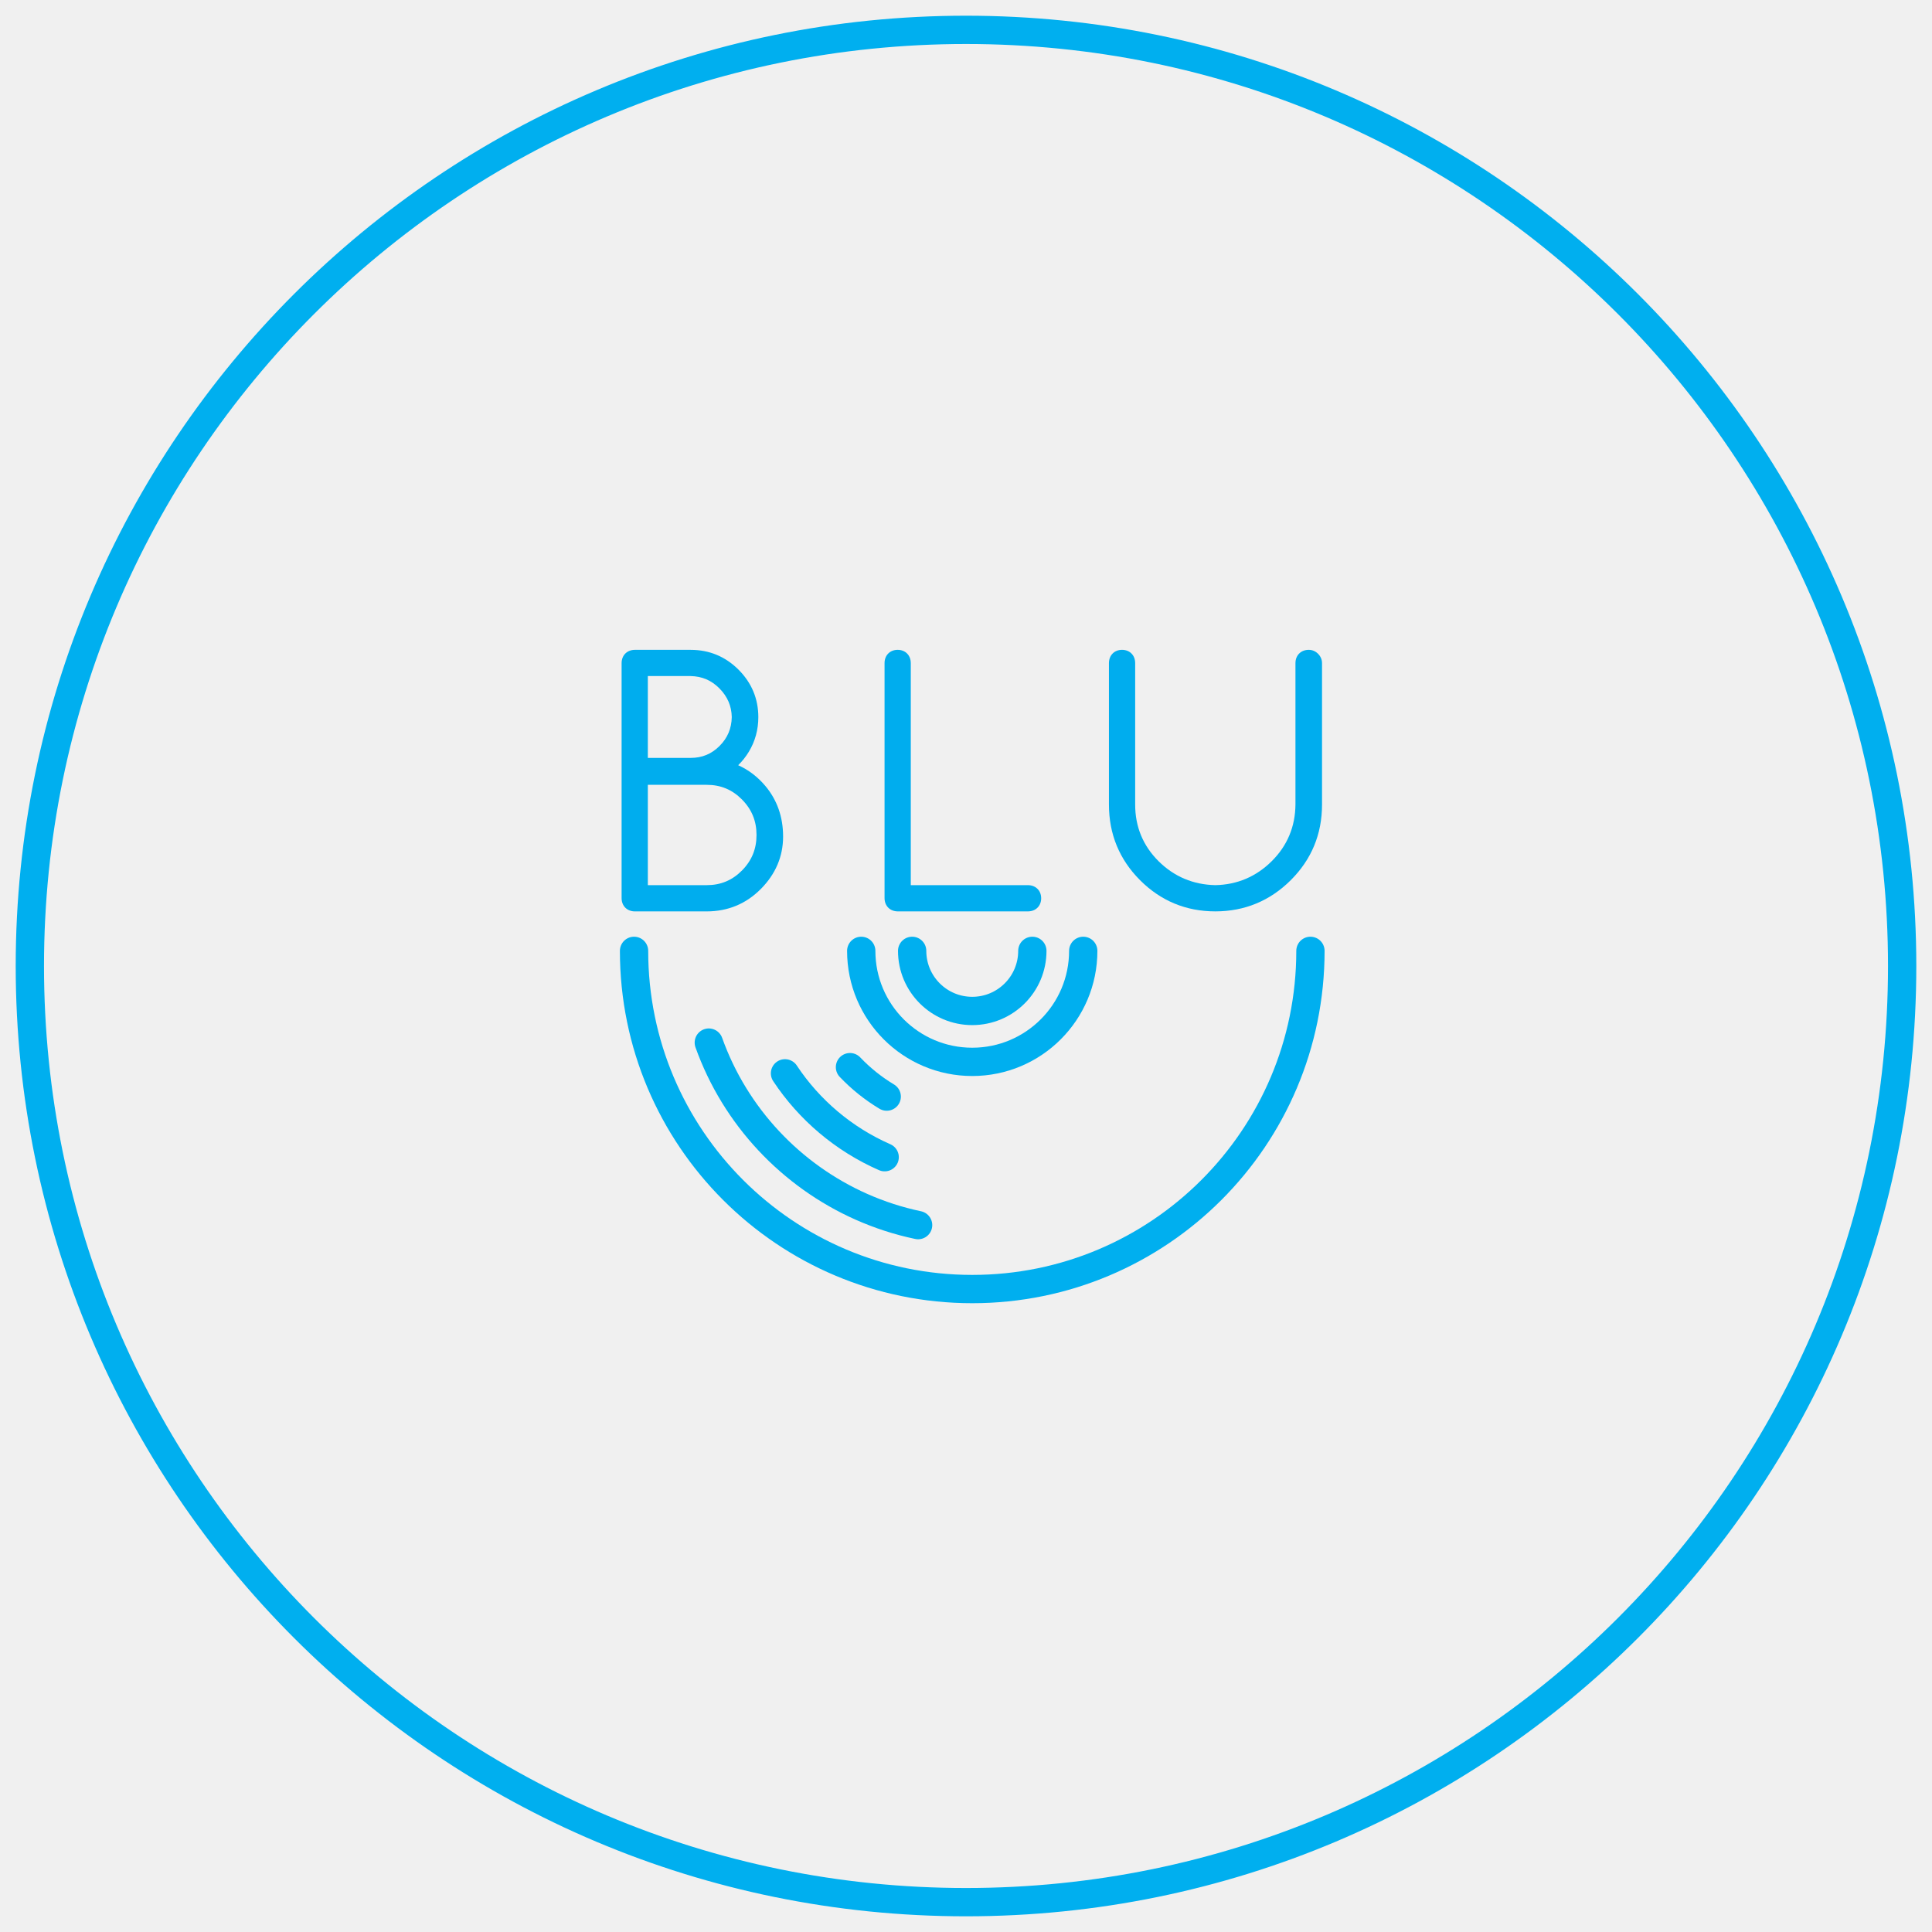
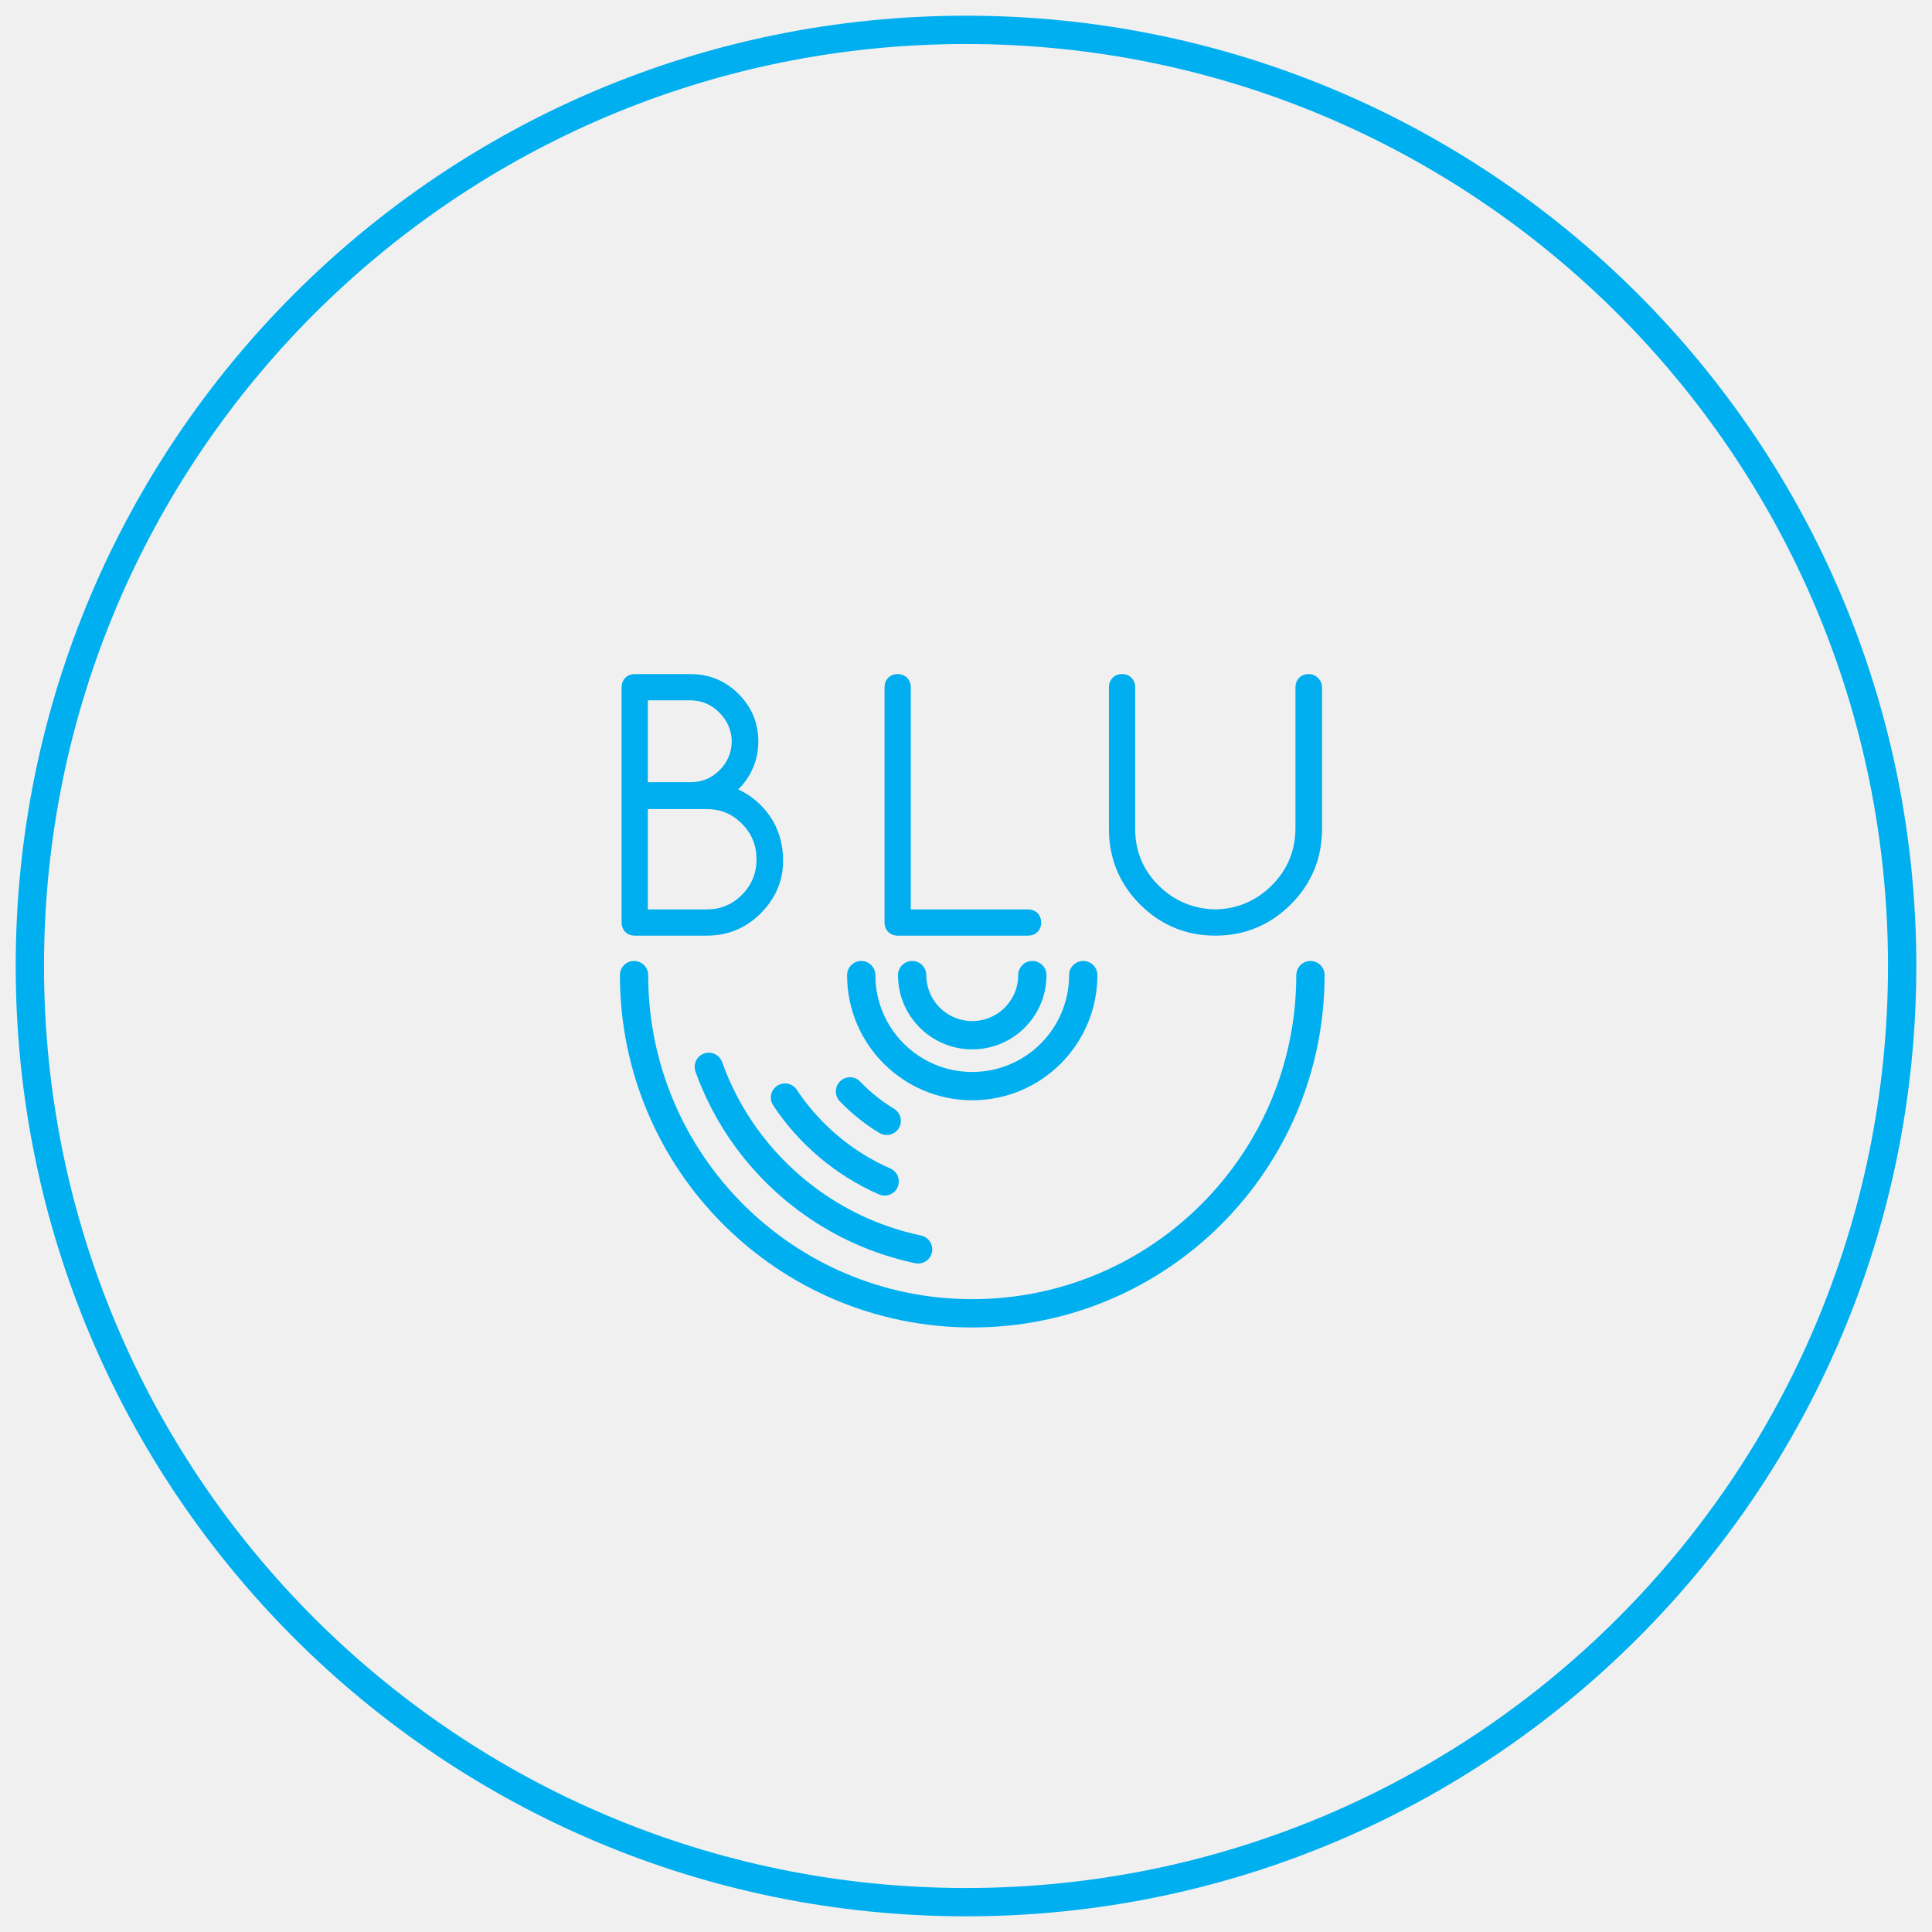
<svg xmlns="http://www.w3.org/2000/svg" version="1.1" x="0px" y="0px" viewBox="0 0 238.951 238.951" enable-background="new 0 0 238.951 238.951" xml:space="preserve">
  <g id="Layer_1">
    <rect x="-468.049" y="19.476" fill="none" width="200" height="200" />
    <g>
	</g>
    <path fill="none" stroke="#6D6E70" stroke-width="3.321" stroke-linecap="round" stroke-linejoin="round" stroke-miterlimit="10" d="   M61.164,456.73" />
    <line fill="none" stroke="#FFFFFF" stroke-width="3.274" stroke-linecap="round" stroke-linejoin="round" stroke-miterlimit="10" x1="552.398" y1="602.137" x2="560.398" y2="618.137" />
    <line fill="none" stroke="#FFFFFF" stroke-width="3.274" stroke-linecap="round" stroke-linejoin="round" stroke-miterlimit="10" x1="563.398" y1="602.137" x2="571.398" y2="618.137" />
    <g>
      <g>
-         <line fill="none" stroke="#FF6600" stroke-width="3.5" stroke-linecap="round" stroke-miterlimit="10" x1="-363.859" y1="160.341" x2="-363.859" y2="106.58" />
-         <polyline fill="none" stroke="#FF6600" stroke-width="3.5" stroke-linecap="round" stroke-miterlimit="10" points="     -380.94,144.378 -363.859,160.341 -347.301,144.378    " />
-         <path fill="none" stroke="#FF6600" stroke-width="3.5" stroke-linecap="round" stroke-miterlimit="10" d="M-334.57,138.427     c7.023-6.655,11.403-16.07,11.403-26.508c0-20.166-16.348-36.513-36.513-36.513c-16.09,0-29.748,10.407-34.612,24.857     c-0.739-0.068-1.486-0.104-2.242-0.104c-13.376,0-24.22,10.844-24.22,24.22s10.844,24.22,24.22,24.22     c0.43,0,0.858-0.011,1.283-0.033" />
-         <path fill="none" stroke="#FF6600" stroke-width="3.5" stroke-linecap="round" stroke-miterlimit="10" d="M-401.933,106.993     c-7.281,2.454-12.524,9.338-12.524,17.446" />
-         <path fill="none" stroke="#FF6600" stroke-width="3.5" stroke-linecap="round" stroke-miterlimit="10" d="M-367.269,82.232     c-9.315,2.652-16.793,9.665-20.088,18.69" />
+         <line fill="none" stroke="#E86227" stroke-width="3.5" stroke-linecap="round" stroke-miterlimit="10" x1="-363.859" y1="160.341" x2="-363.859" y2="106.58" />
+         <polyline fill="none" stroke="#E86227" stroke-width="3.5" stroke-linecap="round" stroke-miterlimit="10" points="     -380.94,144.378 -363.859,160.341 -347.301,144.378    " />
+         <path fill="none" stroke="#E86227" stroke-width="3.5" stroke-linecap="round" stroke-miterlimit="10" d="M-334.57,138.427     c7.023-6.655,11.403-16.07,11.403-26.508c0-20.166-16.348-36.513-36.513-36.513c-16.09,0-29.748,10.407-34.612,24.857     c-0.739-0.068-1.486-0.104-2.242-0.104c-13.376,0-24.22,10.844-24.22,24.22s10.844,24.22,24.22,24.22     c0.43,0,0.858-0.011,1.283-0.033" />
+         <path fill="none" stroke="#E86227" stroke-width="3.5" stroke-linecap="round" stroke-miterlimit="10" d="M-401.933,106.993     c-7.281,2.454-12.524,9.338-12.524,17.446" />
+         <path fill="none" stroke="#E86227" stroke-width="3.5" stroke-linecap="round" stroke-miterlimit="10" d="M-367.269,82.232     c-9.315,2.652-16.793,9.665-20.088,18.69" />
      </g>
-       <circle fill="none" stroke="#FF6600" stroke-width="3.5" stroke-linecap="round" stroke-miterlimit="10" cx="-368.419" cy="119.476" r="115.784" />
+       <circle fill="none" stroke="#E86227" stroke-width="3.5" stroke-linecap="round" stroke-miterlimit="10" cx="-368.419" cy="119.476" r="115.784" />
    </g>
    <g>
      <g>
-         <path fill="none" stroke="#33CC66" stroke-width="3.5" stroke-linecap="round" stroke-miterlimit="10" d="M-116.221,151.828     c9.387-2.457,17.24-8.704,21.828-17.006c1.175-2.126,2.135-4.386,2.853-6.752" />
-         <path fill="none" stroke="#33CC66" stroke-width="3.5" stroke-linecap="round" stroke-miterlimit="10" d="M-111.624,142.795     c2.38-1.293,4.554-2.917,6.461-4.81c1.936-1.923,3.597-4.123,4.916-6.536" />
-         <path fill="none" stroke="#33CC66" stroke-width="3.5" stroke-linecap="round" stroke-miterlimit="10" d="M-111.685,134.743     c1.519-1.212,2.87-2.625,4.014-4.198" />
-         <path fill="none" stroke="#33CC66" stroke-width="3.5" stroke-linecap="round" stroke-miterlimit="10" d="M-132.216,118.178     c0,4.094,3.319,7.414,7.414,7.414c4.094,0,7.414-3.319,7.414-7.414" />
-         <path fill="none" stroke="#33CC66" stroke-width="3.5" stroke-linecap="round" stroke-miterlimit="10" d="M-138.497,118.178     c0,7.563,6.131,13.694,13.694,13.694c7.563,0,13.694-6.131,13.694-13.694" />
-         <path fill="none" stroke="#33CC66" stroke-width="3.5" stroke-linecap="round" stroke-miterlimit="10" d="M-166.523,118.178     c0,23.042,18.679,41.72,41.72,41.72s41.72-18.679,41.72-41.72" />
+         <path fill="none" stroke="#33CC66" stroke-width="3.5" stroke-linecap="round" stroke-miterlimit="10" d="M-116.221,154.828     c9.387-2.457,17.24-8.704,21.828-17.006c1.175-2.126,2.135-4.386,2.853-6.752" />
+         <path fill="none" stroke="#33CC66" stroke-width="3.5" stroke-linecap="round" stroke-miterlimit="10" d="M-111.624,145.795     c2.38-1.293,4.554-2.917,6.461-4.81c1.936-1.923,3.597-4.123,4.916-6.536" />
+         <path fill="none" stroke="#33CC66" stroke-width="3.5" stroke-linecap="round" stroke-miterlimit="10" d="M-111.685,137.743     c1.519-1.212,2.87-2.625,4.014-4.198" />
+         <path fill="none" stroke="#33CC66" stroke-width="3.5" stroke-linecap="round" stroke-miterlimit="10" d="M-132.216,121.178     c0,4.094,3.319,7.414,7.414,7.414c4.094,0,7.414-3.319,7.414-7.414" />
+         <path fill="none" stroke="#33CC66" stroke-width="3.5" stroke-linecap="round" stroke-miterlimit="10" d="M-138.497,121.178     c0,7.563,6.131,13.694,13.694,13.694c7.563,0,13.694-6.131,13.694-13.694" />
+         <path fill="none" stroke="#33CC66" stroke-width="3.5" stroke-linecap="round" stroke-miterlimit="10" d="M-166.523,121.178     c0,23.042,18.679,41.72,41.72,41.72s41.72-18.679,41.72-41.72" />
        <g>
-           <path fill="#33CC66" d="M-160.656,81.042h-5.763c-0.966,0-1.64,0.675-1.64,1.641v28.986c0,0.966,0.674,1.64,1.64,1.64h5.763      c4.435,0,8.273-1.589,11.408-4.725c3.135-3.135,4.725-6.974,4.725-11.409c0-4.434-1.59-8.272-4.725-11.409      C-152.384,82.631-156.222,81.042-160.656,81.042z M-147.761,97.124c-0.026,3.559-1.301,6.625-3.79,9.113      c-2.491,2.491-5.557,3.781-9.105,3.833h-4.166V84.28h4.166c3.554,0,6.617,1.267,9.103,3.767      C-149.063,90.55-147.787,93.607-147.761,97.124z" />
-           <path fill="#33CC66" d="M-112.065,81.254c-0.875-0.403-1.813,0.004-2.112,0.854l-10.691,25.353l-10.659-25.368      c-0.026-0.064-0.06-0.126-0.099-0.184c-0.301-0.451-0.771-0.72-1.323-0.758l-0.128-0.004c-0.499,0-0.936,0.191-1.263,0.554      c-0.428,0.476-0.497,1.138-0.202,1.686l12.16,28.918l0.055,0.11c0.092,0.162,0.371,0.654,0.846,0.779      c0.149,0.074,0.316,0.113,0.482,0.113h0.129c0.186,0,0.358-0.029,0.438-0.066c0.447-0.092,0.805-0.375,0.991-0.778      c0.033-0.051,0.061-0.105,0.085-0.162l12.173-28.948l0.034-0.095c0.189-0.613,0.055-1.057-0.09-1.32      C-111.368,81.705-111.625,81.392-112.065,81.254z" />
-           <path fill="#33CC66" d="M-86.073,85.767c-3.136-3.135-6.974-4.725-11.408-4.725h-5.763c-0.966,0-1.641,0.675-1.641,1.641v28.986      c0,0.966,0.675,1.64,1.641,1.64h5.763c4.436,0,8.274-1.589,11.408-4.725c3.135-3.135,4.725-6.974,4.725-11.409      C-81.348,92.741-82.938,88.903-86.073,85.767z M-84.586,97.124c-0.026,3.559-1.301,6.625-3.79,9.113      c-2.491,2.491-5.557,3.781-9.105,3.833h-4.166V84.28h4.166c3.554,0,6.617,1.267,9.103,3.767      C-85.888,90.55-84.613,93.607-84.586,97.124z" />
+           <path fill="#33CC66" d="M-160.656,84.042h-5.763c-0.966,0-1.64,0.675-1.64,1.641v28.986c0,0.966,0.674,1.64,1.64,1.64h5.763      c4.435,0,8.273-1.589,11.408-4.725c3.135-3.135,4.725-6.974,4.725-11.409c0-4.434-1.59-8.272-4.725-11.409      C-152.384,85.631-156.222,84.042-160.656,84.042z M-147.761,100.124c-0.026,3.559-1.301,6.625-3.79,9.113      c-2.491,2.491-5.557,3.781-9.105,3.833h-4.166V87.28h4.166c3.554,0,6.617,1.267,9.103,3.767      C-149.063,93.55-147.787,96.607-147.761,100.124z" />
+           <path fill="#33CC66" d="M-112.065,84.254c-0.875-0.403-1.813,0.004-2.112,0.854l-10.691,25.353l-10.659-25.368      c-0.026-0.064-0.06-0.126-0.099-0.184c-0.301-0.451-0.771-0.72-1.323-0.758l-0.128-0.004c-0.499,0-0.936,0.191-1.263,0.554      c-0.428,0.476-0.497,1.138-0.202,1.686l12.16,28.918l0.055,0.11c0.092,0.162,0.371,0.654,0.846,0.779      c0.149,0.074,0.316,0.113,0.482,0.113h0.129c0.186,0,0.358-0.029,0.438-0.066c0.447-0.092,0.805-0.375,0.991-0.778      c0.033-0.051,0.061-0.105,0.085-0.162l12.173-28.948l0.034-0.095c0.189-0.613,0.055-1.057-0.09-1.32      C-111.368,84.705-111.625,84.392-112.065,84.254z" />
+           <path fill="#33CC66" d="M-86.073,88.767c-3.136-3.135-6.974-4.725-11.408-4.725h-5.763c-0.966,0-1.641,0.675-1.641,1.641v28.986      c0,0.966,0.675,1.64,1.641,1.64h5.763c4.436,0,8.274-1.589,11.408-4.725c3.135-3.135,4.725-6.974,4.725-11.409      C-81.348,95.741-82.938,91.903-86.073,88.767z M-84.586,100.124c-0.026,3.559-1.301,6.625-3.79,9.113      c-2.491,2.491-5.557,3.781-9.105,3.833h-4.166V87.28h4.166c3.554,0,6.617,1.267,9.103,3.767      C-85.888,93.55-84.613,96.607-84.586,100.124z" />
        </g>
      </g>
      <circle fill="none" stroke="#33CC66" stroke-width="3.5" stroke-linecap="round" stroke-miterlimit="10" cx="-124.472" cy="119.476" r="115.784" />
    </g>
    <g>
      <g>
        <g>
-           <path fill="none" stroke="#00AFEF" stroke-width="3.5" stroke-linecap="round" stroke-miterlimit="10" d="M87.666,128.949      c3.275,9.16,10.199,16.458,18.893,20.315c2.226,0.987,4.567,1.749,6.993,2.259" />
-           <path fill="none" stroke="#00AFEF" stroke-width="3.5" stroke-linecap="round" stroke-miterlimit="10" d="M97.089,132.751      c1.499,2.264,3.311,4.294,5.369,6.033c2.089,1.766,4.432,3.232,6.958,4.339" />
-           <path fill="none" stroke="#00AFEF" stroke-width="3.5" stroke-linecap="round" stroke-miterlimit="10" d="M105.126,131.986      c1.343,1.411,2.873,2.637,4.544,3.642" />
+           <path fill="none" stroke="#00AFEF" stroke-width="3.5" stroke-linecap="round" stroke-miterlimit="10" d="M87.666,131.949      c3.275,9.16,10.199,16.458,18.893,20.315c2.226,0.987,4.567,1.749,6.993,2.259" />
+           <path fill="none" stroke="#00AFEF" stroke-width="3.5" stroke-linecap="round" stroke-miterlimit="10" d="M97.089,135.751      c1.499,2.264,3.311,4.294,5.369,6.033c2.089,1.766,4.432,3.232,6.958,4.339" />
+           <path fill="none" stroke="#00AFEF" stroke-width="3.5" stroke-linecap="round" stroke-miterlimit="10" d="M105.126,134.986      c1.343,1.411,2.873,2.637,4.544,3.642" />
        </g>
-         <path fill="none" stroke="#00AFEF" stroke-width="3.5" stroke-linecap="round" stroke-miterlimit="10" d="M112.815,117.603     c0,4.105,3.328,7.433,7.433,7.433c4.105,0,7.433-3.328,7.433-7.433" />
-         <path fill="none" stroke="#00AFEF" stroke-width="3.5" stroke-linecap="round" stroke-miterlimit="10" d="M106.518,117.603     c0,7.583,6.147,13.729,13.729,13.729c7.583,0,13.729-6.147,13.729-13.729" />
-         <path fill="none" stroke="#00AFEF" stroke-width="3.5" stroke-linecap="round" stroke-miterlimit="10" d="M78.42,117.603     c0,23.101,18.727,41.828,41.828,41.828s41.828-18.727,41.828-41.828" />
+         <path fill="none" stroke="#00AFEF" stroke-width="3.5" stroke-linecap="round" stroke-miterlimit="10" d="M112.815,120.603     c0,4.105,3.328,7.433,7.433,7.433c4.105,0,7.433-3.328,7.433-7.433" />
+         <path fill="none" stroke="#00AFEF" stroke-width="3.5" stroke-linecap="round" stroke-miterlimit="10" d="M106.518,120.603     c0,7.583,6.147,13.729,13.729,13.729c7.583,0,13.729-6.147,13.729-13.729" />
+         <path fill="none" stroke="#00AFEF" stroke-width="3.5" stroke-linecap="round" stroke-miterlimit="10" d="M78.42,120.603     c0,23.101,18.727,41.828,41.828,41.828s41.828-18.727,41.828-41.828" />
        <g>
-           <path fill="#00ADEE" d="M91.299,94.642c0.507-0.495,0.95-1.056,1.324-1.677c0.775-1.287,1.168-2.722,1.168-4.266      c0-2.272-0.825-4.249-2.451-5.875c-1.627-1.626-3.618-2.451-5.918-2.451h-6.898c-0.968,0-1.644,0.676-1.644,1.644v29.061      c0,0.968,0.676,1.644,1.644,1.644h8.882c2.616,0,4.87-0.935,6.698-2.778c1.825-1.842,2.75-4.021,2.75-6.476      c0-2.422-0.738-4.528-2.194-6.259C93.708,96.078,92.581,95.217,91.299,94.642z M80.124,97.068h7.282      c1.727,0,3.153,0.593,4.361,1.813c1.211,1.224,1.8,2.66,1.8,4.391s-0.588,3.167-1.799,4.391      c-1.208,1.22-2.634,1.813-4.361,1.813h-7.282V97.068z M85.422,93.738h-5.298V83.616h5.28c1.415,0.024,2.586,0.525,3.581,1.532      c0.997,1.009,1.494,2.174,1.52,3.542c-0.026,1.413-0.521,2.583-1.515,3.577C87.999,93.257,86.832,93.738,85.422,93.738z" />
-           <path fill="#00ADEE" d="M127.128,109.476h-14.482v-27.46c0-0.968-0.667-1.644-1.622-1.644s-1.622,0.676-1.622,1.644v29.061      c0,0.968,0.676,1.644,1.644,1.644h16.083c0.968,0,1.644-0.667,1.644-1.622S128.095,109.476,127.128,109.476z" />
-           <path fill="#00ADEE" d="M163.019,80.86c-0.32-0.319-0.719-0.488-1.152-0.488c-0.968,0-1.644,0.676-1.644,1.644V99.51      c-0.025,2.737-1.013,5.094-2.936,7.003c-1.924,1.911-4.274,2.908-6.966,2.962c-2.74-0.054-5.105-1.051-7.029-2.962      c-1.919-1.906-2.893-4.259-2.893-6.992V82.016c0-0.968-0.667-1.644-1.622-1.644s-1.622,0.676-1.622,1.644v17.505      c0,3.646,1.296,6.79,3.853,9.346c2.556,2.557,5.686,3.853,9.303,3.853c3.616,0,6.752-1.295,9.322-3.851      c2.572-2.557,3.876-5.702,3.876-9.348V82.016C163.51,81.583,163.341,81.184,163.019,80.86z" />
+           <path fill="#00ADEE" d="M91.299,97.642c0.507-0.495,0.95-1.056,1.324-1.677c0.775-1.287,1.168-2.722,1.168-4.266      c0-2.272-0.825-4.249-2.451-5.875c-1.627-1.626-3.618-2.451-5.918-2.451h-6.898c-0.968,0-1.644,0.676-1.644,1.644v29.061      c0,0.968,0.676,1.644,1.644,1.644h8.882c2.616,0,4.87-0.935,6.698-2.778c1.825-1.842,2.75-4.021,2.75-6.476      c0-2.422-0.738-4.528-2.194-6.259C93.708,99.078,92.581,98.217,91.299,97.642z M80.124,100.068h7.282      c1.727,0,3.153,0.593,4.361,1.813c1.211,1.224,1.8,2.66,1.8,4.391s-0.588,3.167-1.799,4.391      c-1.208,1.22-2.634,1.813-4.361,1.813h-7.282V100.068z M85.422,96.738h-5.298V86.616h5.28c1.415,0.024,2.586,0.525,3.581,1.532      c0.997,1.009,1.494,2.174,1.52,3.542c-0.026,1.413-0.521,2.583-1.515,3.577C87.999,96.257,86.832,96.738,85.422,96.738z" />
+           <path fill="#00ADEE" d="M127.128,112.476h-14.482v-27.46c0-0.968-0.667-1.644-1.622-1.644s-1.622,0.676-1.622,1.644v29.061      c0,0.968,0.676,1.644,1.644,1.644h16.083c0.968,0,1.644-0.667,1.644-1.622S128.095,112.476,127.128,112.476z" />
+           <path fill="#00ADEE" d="M163.019,83.86c-0.32-0.319-0.719-0.488-1.152-0.488c-0.968,0-1.644,0.676-1.644,1.644v17.495      c-0.025,2.737-1.013,5.094-2.936,7.003c-1.924,1.911-4.274,2.908-6.966,2.962c-2.74-0.054-5.105-1.051-7.029-2.962      c-1.919-1.906-2.893-4.259-2.893-6.992V85.016c0-0.968-0.667-1.644-1.622-1.644s-1.622,0.676-1.622,1.644v17.505      c0,3.646,1.296,6.79,3.853,9.346c2.556,2.557,5.686,3.853,9.303,3.853c3.616,0,6.752-1.295,9.322-3.851      c2.572-2.557,3.876-5.702,3.876-9.348V85.016C163.51,84.583,163.341,84.184,163.019,83.86z" />
        </g>
      </g>
      <circle fill="none" stroke="#00AFEF" stroke-width="3.5" stroke-linecap="round" stroke-miterlimit="10" cx="119.476" cy="119.476" r="115.784" />
    </g>
    <g>
      <path fill="none" stroke="#884098" stroke-width="3.5" stroke-linecap="round" stroke-linejoin="round" stroke-miterlimit="10" d="    M-368.419,387.335c-37.442,0-66.63-1.04-66.63-1.04v10.426l28.335,1.75l2.62,33.295c0.215,2.658,2.434,4.705,5.101,4.705    c0,0,11.195,0.625,29.82,0.625s32.205-0.625,32.205-0.625c2.59,0,4.746-1.989,4.955-4.571l2.631-33.429l28.335-1.833v-10.343    c0,0-21.337,0.99-45.088,0.99" />
      <line fill="none" stroke="#884098" stroke-width="3.5" stroke-linecap="round" stroke-linejoin="round" stroke-miterlimit="10" x1="-405.861" y1="404.908" x2="-395.299" y2="404.538" />
      <line fill="none" stroke="#884098" stroke-width="3.5" stroke-linecap="round" stroke-linejoin="round" stroke-miterlimit="10" x1="-340.403" y1="402.655" x2="-329.804" y2="402.561" />
      <path fill="none" stroke="#884098" stroke-width="3.5" stroke-linecap="round" stroke-linejoin="round" stroke-miterlimit="10" d="    M-405.542,410.471c0,0,17.66,1.355,37.494-0.135s37.197-3.115,37.197-3.115" />
      <line fill="none" stroke="#884098" stroke-width="3.5" stroke-linecap="round" stroke-linejoin="round" stroke-miterlimit="10" x1="-337.549" y1="408.408" x2="-337.549" y2="416.408" />
      <polyline fill="none" stroke="#884098" stroke-width="3.5" stroke-linecap="round" stroke-linejoin="round" stroke-miterlimit="10" points="    -342.531,407.277 -336.546,391.647 -364.22,379.044 -377.827,410.07   " />
      <path fill="none" stroke="#884098" stroke-width="3.5" stroke-linecap="round" stroke-linejoin="round" stroke-miterlimit="10" d="    M-373.41,399.906c-2.382-1.362-5.141-2.141-8.081-2.141c-7.624,0-14.026,5.234-15.808,12.304" />
      <path fill="none" stroke="#884098" stroke-width="3.5" stroke-linecap="round" stroke-linejoin="round" stroke-miterlimit="10" d="    M-385.746,410.398c1.1-0.991,2.556-1.594,4.154-1.594c1.416,0,2.721,0.474,3.765,1.272" />
      <circle fill="none" stroke="#884098" stroke-width="3.5" stroke-linecap="round" stroke-linejoin="round" stroke-miterlimit="10" cx="-368.419" cy="406.168" r="115.784" />
    </g>
    <g>
      <g>
        <g>
          <path fill="none" stroke="#FF3366" stroke-width="3.5" stroke-linecap="round" stroke-linejoin="round" stroke-miterlimit="10" d="      M-124.577,454.925c-10.37-0.292-23.826,2.954-29.164,1.268v-20.452v-47.703l-8.876,7.925l-12.997-15.533      c0,0,13.745-16.581,15.85-18.069s22.507-7.291,22.507-7.291s3.487,17.118,12.68,16.801" />
          <path fill="none" stroke="#FF3366" stroke-width="3.5" stroke-linecap="round" stroke-linejoin="round" stroke-miterlimit="10" d="      M-124.366,454.925c10.71,0.227,17.118,5.072,29.164,1.268v-68.155l8.876,7.925l12.997-15.533c0,0-13.45-16.158-15.85-18.069      c-2.4-1.911-22.507-7.291-22.507-7.291s-3.487,17.118-12.68,16.801" />
          <path fill="none" stroke="#FF3366" stroke-width="3.5" stroke-linecap="round" stroke-linejoin="round" stroke-miterlimit="10" d="      M-112.275,356.337c0,0-5.793,1.618-11.992,1.618s-12.402-1.618-12.402-1.618" />
        </g>
        <g>
          <path fill="none" stroke="#FF3366" stroke-width="3" stroke-linecap="round" stroke-linejoin="round" stroke-dasharray="4.706,4.706" d="      M-113.656,399.601c0,1.808-1.48,3.288-3.288,3.288h-13.671c-1.808,0-3.288-1.48-3.288-3.288V385.93      c0-1.809,1.48-3.288,3.288-3.288h13.671c1.809,0,3.288,1.48,3.288,3.288V399.601z" />
        </g>
      </g>
      <circle fill="none" stroke="#EF4758" stroke-width="3.5" stroke-miterlimit="10" cx="-124.472" cy="406.168" r="115.784" />
    </g>
    <g>
      <g>
        <g>
-           <line fill="none" stroke="#0090CD" stroke-width="3.5" stroke-linecap="round" stroke-linejoin="round" stroke-miterlimit="10" x1="-380.036" y1="711.271" x2="-380.036" y2="675.597" />
-           <polyline fill="none" stroke="#0090CD" stroke-width="3.5" stroke-linecap="round" stroke-linejoin="round" stroke-miterlimit="10" points="      -391.37,700.678 -380.036,711.271 -369.049,700.678     " />
+           <g>
+             <line fill="none" stroke="#0090CD" stroke-width="3.5" stroke-linecap="round" stroke-linejoin="round" stroke-miterlimit="10" x1="-382.036" y1="707.271" x2="-382.036" y2="671.597" />
+             <polyline fill="none" stroke="#0090CD" stroke-width="3.5" stroke-linecap="round" stroke-linejoin="round" stroke-miterlimit="10" points="       -393.37,696.678 -382.036,707.271 -371.049,696.678      " />
+           </g>
+           <g>
+             <line fill="none" stroke="#0090CD" stroke-width="3.5" stroke-linecap="round" stroke-linejoin="round" stroke-miterlimit="10" x1="-342.882" y1="702.545" x2="-342.882" y2="662.192" />
+             <polyline fill="none" stroke="#0090CD" stroke-width="3.5" stroke-linecap="round" stroke-linejoin="round" stroke-miterlimit="10" points="       -354.216,691.953 -342.882,702.545 -331.895,691.953      " />
+           </g>
+           <g>
+             <line fill="none" stroke="#0090CD" stroke-width="3.5" stroke-linecap="round" stroke-linejoin="round" stroke-miterlimit="10" x1="-361.978" y1="721.144" x2="-361.978" y2="665.872" />
+             <polyline fill="none" stroke="#0090CD" stroke-width="3.5" stroke-linecap="round" stroke-linejoin="round" stroke-miterlimit="10" points="       -373.312,710.552 -361.978,721.144 -350.991,710.552      " />
+           </g>
+           <path fill="none" stroke="#0090CD" stroke-width="3.5" stroke-linecap="round" stroke-linejoin="round" stroke-miterlimit="10" d="      M-334.027,680.82c7.023-6.655,11.403-16.07,11.403-26.508c0-20.166-16.348-36.513-36.513-36.513      c-16.09,0-29.748,10.407-34.612,24.857c-0.739-0.068-1.486-0.104-2.242-0.104c-13.376,0-24.22,10.844-24.22,24.22      c0,13.376,10.844,24.22,24.22,24.22c0.43,0,0.858-0.011,1.283-0.033" />
        </g>
-         <g>
-           <line fill="none" stroke="#0090CD" stroke-width="3.5" stroke-linecap="round" stroke-linejoin="round" stroke-miterlimit="10" x1="-340.882" y1="706.545" x2="-340.882" y2="666.192" />
-           <polyline fill="none" stroke="#0090CD" stroke-width="3.5" stroke-linecap="round" stroke-linejoin="round" stroke-miterlimit="10" points="      -352.216,695.953 -340.882,706.545 -329.895,695.953     " />
-         </g>
-         <g>
-           <line fill="none" stroke="#0090CD" stroke-width="3.5" stroke-linecap="round" stroke-linejoin="round" stroke-miterlimit="10" x1="-359.978" y1="725.144" x2="-359.978" y2="669.872" />
-           <polyline fill="none" stroke="#0090CD" stroke-width="3.5" stroke-linecap="round" stroke-linejoin="round" stroke-miterlimit="10" points="      -371.312,714.552 -359.978,725.144 -348.991,714.552     " />
-         </g>
-         <path fill="none" stroke="#0090CD" stroke-width="3.5" stroke-linecap="round" stroke-linejoin="round" stroke-miterlimit="10" d="     M-332.027,684.82c7.023-6.655,11.403-16.07,11.403-26.508c0-20.166-16.348-36.513-36.513-36.513     c-16.09,0-29.748,10.407-34.612,24.857c-0.739-0.068-1.486-0.104-2.242-0.104c-13.376,0-24.22,10.844-24.22,24.22     c0,13.376,10.844,24.22,24.22,24.22c0.43,0,0.858-0.011,1.283-0.033" />
+         <path fill="none" stroke="#0090CD" stroke-width="3.5" stroke-linecap="round" stroke-linejoin="round" stroke-miterlimit="10" d="     M-400.39,649.386c-7.281,2.454-12.524,9.338-12.524,17.446" />
+         <path fill="none" stroke="#0090CD" stroke-width="3.5" stroke-linecap="round" stroke-linejoin="round" stroke-miterlimit="10" d="     M-365.727,624.626c-9.315,2.652-16.793,9.665-20.088,18.69" />
      </g>
-       <path fill="none" stroke="#0090CD" stroke-width="3.5" stroke-linecap="round" stroke-linejoin="round" stroke-miterlimit="10" d="    M-398.39,653.386c-7.281,2.454-12.524,9.338-12.524,17.446" />
-       <path fill="none" stroke="#0090CD" stroke-width="3.5" stroke-linecap="round" stroke-linejoin="round" stroke-miterlimit="10" d="    M-363.727,628.626c-9.315,2.652-16.793,9.665-20.088,18.69" />
      <circle fill="none" stroke="#0090CD" stroke-width="3.5" stroke-linecap="round" stroke-linejoin="round" stroke-miterlimit="10" cx="-368.419" cy="668.581" r="115.784" />
    </g>
    <g>
      <line fill="none" stroke="#CF4E97" stroke-width="3.5" stroke-linecap="round" stroke-linejoin="round" stroke-miterlimit="10" x1="-102.435" y1="658.161" x2="-100.939" y2="653.23" />
      <line fill="none" stroke="#CF4E97" stroke-width="3.5" stroke-linecap="round" stroke-linejoin="round" stroke-miterlimit="10" x1="-95.411" y1="658.161" x2="-93.915" y2="653.23" />
      <line fill="none" stroke="#CF4E97" stroke-width="3.5" stroke-linecap="round" stroke-linejoin="round" stroke-miterlimit="10" x1="-109.18" y1="659.003" x2="-107.684" y2="654.071" />
      <path fill="none" stroke="#CF4E97" stroke-width="3.5" stroke-linecap="round" stroke-linejoin="round" stroke-miterlimit="10" d="    M-87.153,658.926c0.885-1.224,1.585-2.613,2.048-4.139c2.245-7.4-1.934-15.218-9.334-17.463    c-5.904-1.791-12.074,0.507-15.468,5.268c-0.263-0.107-0.534-0.204-0.811-0.288c-4.117-1.249-8.43,0.5-10.592,3.993" />
      <path fill="none" stroke="#CF4E97" stroke-width="3.5" stroke-linecap="round" stroke-linejoin="round" stroke-miterlimit="10" d="    M-88.115,701.537h-77c-2.416,0-4.375-2.239-4.375-5v-29.678l-0.875-1.667v-5.986h87.5v5.986l-0.875,1.667v29.678    C-83.74,699.298-85.698,701.537-88.115,701.537z" />
      <path fill="none" stroke="#CF4E97" stroke-width="3.5" stroke-linecap="round" stroke-linejoin="round" stroke-miterlimit="10" d="    M-89.74,665.379" />
      <path fill="none" stroke="#CF4E97" stroke-width="3.5" stroke-linecap="round" stroke-linejoin="round" stroke-miterlimit="10" d="    M-131.23,656.537" />
      <g>
        <path fill="none" stroke="#CF4E97" stroke-width="3.5" stroke-linecap="round" stroke-linejoin="round" stroke-miterlimit="10" d="     M-128.235,644.646v-18.993c0-6.589,2-11.558,7.729-11.558c5.771,0,7.131,4.969,7.131,11.558v3.859" />
        <polygon fill="none" stroke="#CF4E97" stroke-width="3.5" stroke-linecap="round" stroke-linejoin="round" stroke-miterlimit="10" points="     -113.453,624.537 -112.11,630.912 -115.11,630.912    " />
      </g>
      <polyline fill="none" stroke="#CF4E97" stroke-width="3.5" stroke-linecap="round" stroke-linejoin="round" stroke-miterlimit="10" points="    -165.299,658.926 -170.061,644.747 -141.56,634.147 -132.291,658.926   " />
      <path fill="none" stroke="#CF4E97" stroke-width="3.5" stroke-linecap="round" stroke-linejoin="round" stroke-miterlimit="10" d="    M-135.31,648.934c2.299-1.498,5.007-2.436,7.943-2.607c7.611-0.444,14.306,4.409,16.497,11.363" />
      <path fill="none" stroke="#CF4E97" stroke-width="3.5" stroke-linecap="round" stroke-linejoin="round" stroke-miterlimit="10" d="    M-122.384,658.69c-1.156-0.925-2.645-1.443-4.239-1.35c-1.413,0.082-2.689,0.631-3.685,1.489" />
      <line fill="none" stroke="#CF4E97" stroke-width="3.5" stroke-linecap="round" stroke-linejoin="round" stroke-miterlimit="10" x1="-159.049" y1="660.206" x2="-159.049" y2="683.858" />
      <line fill="none" stroke="#CF4E97" stroke-width="3.5" stroke-linecap="round" stroke-linejoin="round" stroke-miterlimit="10" x1="-154.715" y1="660.003" x2="-154.715" y2="667.692" />
      <circle fill="none" stroke="#CF4E97" stroke-width="3.5" stroke-linecap="round" stroke-linejoin="round" stroke-miterlimit="10" cx="-124.472" cy="668.581" r="115.784" />
    </g>
    <g>
      <g>
        <path fill="none" stroke="#00B49C" stroke-width="3.5" stroke-linecap="round" stroke-linejoin="round" stroke-miterlimit="10" d="     M119.964,455.291c-10.495-0.295-24.113,2.99-29.516,1.283v-20.699v-48.279l-8.983,8.021l-13.154-15.72     c0,0,13.911-16.781,16.041-18.287c2.13-1.506,22.779-7.379,22.779-7.379s3.529,17.325,12.833,17.004" />
        <path fill="none" stroke="#00B49C" stroke-width="3.5" stroke-linecap="round" stroke-linejoin="round" stroke-miterlimit="10" d="     M120.178,455.291c10.839,0.23,17.325,5.133,29.516,1.283v-68.978l8.983,8.021l13.154-15.72c0,0-13.612-16.353-16.041-18.287     c-2.429-1.934-22.779-7.379-22.779-7.379s-3.529,17.325-12.833,17.004" />
        <path fill="none" stroke="#00B49C" stroke-width="3.5" stroke-linecap="round" stroke-linejoin="round" stroke-miterlimit="10" d="     M132.415,355.514c0,0-5.863,1.637-12.137,1.637s-12.551-1.637-12.551-1.637" />
      </g>
      <path fill="none" stroke="#00B49C" stroke-width="3.5" stroke-miterlimit="10" d="M129.499,395.616    c0-5.207-5.668-9.485-9.428-15.632c-4.298,6.362-9.428,10.424-9.428,15.632s4.221,9.428,9.428,9.428    S129.499,400.823,129.499,395.616z" />
      <circle fill="none" stroke="#00B49C" stroke-width="3.5" stroke-miterlimit="10" cx="119.476" cy="406.168" r="115.784" />
    </g>
    <text transform="matrix(1 0 0 1 -144.5228 -110.8944)" fill="#231F20" font-family="'MyriadPro-Regular'" font-size="12">#fc4349  #35cb60  #1f95c1  #ad51a3  #f27e18  #fecb57 </text>
    <circle fill="none" stroke="#EF4758" stroke-width="3.5" stroke-miterlimit="10" cx="-707.615" cy="-273.029" r="21" />
    <circle fill="none" stroke="#D9519D" stroke-width="3.5" stroke-miterlimit="10" cx="-819.804" cy="-92.029" r="21" />
    <circle fill="none" stroke="#6D58A5" stroke-width="3.5" stroke-miterlimit="10" cx="-819.804" cy="-273.847" r="21" />
    <circle fill="none" stroke="#1F7ABC" stroke-width="3.5" stroke-miterlimit="10" cx="-763.635" cy="-394.029" r="21" />
    <circle fill="none" stroke="#33B1C9" stroke-width="3.5" stroke-miterlimit="10" cx="-763.635" cy="-208.029" r="21" />
    <circle fill="none" stroke="#7CC46C" stroke-width="3.5" stroke-miterlimit="10" cx="-879.963" cy="-268.029" r="21" />
    <circle fill="none" stroke="#FEC65A" stroke-width="3.5" stroke-miterlimit="10" cx="-646.31" cy="-268.029" r="21" />
    <circle fill="none" stroke="#F47D35" stroke-width="3.5" stroke-miterlimit="10" cx="-584.329" cy="-273.029" r="21" />
    <circle fill="none" stroke="#EF4658" stroke-width="3.5" stroke-miterlimit="10" cx="-707.615" cy="-211.029" r="21" />
    <circle fill="none" stroke="#48B261" stroke-width="3.5" stroke-miterlimit="10" cx="-879.963" cy="-206.029" r="21" />
    <circle fill="none" stroke="#D56237" stroke-width="3.5" stroke-miterlimit="10" cx="-584.329" cy="-208.029" r="21" />
    <circle fill="none" stroke="#3EA1C9" stroke-width="3.5" stroke-miterlimit="10" cx="-763.635" cy="-273.029" r="21" />
    <circle fill="none" stroke="#C6406F" stroke-width="3.5" stroke-miterlimit="10" cx="-819.804" cy="-149.029" r="21" />
    <circle fill="none" stroke="#EDC14C" stroke-width="3.5" stroke-miterlimit="10" cx="-646.31" cy="-211.029" r="21" />
    <circle fill="none" stroke="#62ACDF" stroke-width="3.5" stroke-miterlimit="10" cx="-763.635" cy="-149.029" r="21" />
    <circle fill="none" stroke="#EF4750" stroke-width="3.5" stroke-miterlimit="10" cx="-707.615" cy="-149.029" r="21" />
    <circle fill="none" stroke="#FECA62" stroke-width="3.5" stroke-miterlimit="10" cx="-646.31" cy="-149.029" r="21" />
    <circle fill="none" stroke="#47BA9C" stroke-width="3.5" stroke-miterlimit="10" cx="-879.963" cy="-334.155" r="21" />
    <circle fill="none" stroke="#62BB46" stroke-width="3.5" stroke-miterlimit="10" cx="-879.963" cy="-92.285" r="21" />
    <circle fill="none" stroke="#F8992C" stroke-width="3.5" stroke-miterlimit="10" cx="-646.31" cy="-325.029" r="21" />
    <circle fill="none" stroke="#E84128" stroke-width="3.5" stroke-miterlimit="10" cx="-584.329" cy="-149.029" r="21" />
    <circle fill="none" stroke="#5C3795" stroke-width="3.5" stroke-miterlimit="10" cx="-819.804" cy="-334.029" r="21" />
    <circle fill="none" stroke="#2FBEEF" stroke-width="3.5" stroke-miterlimit="10" cx="-763.635" cy="-92.029" r="21" />
    <circle fill="none" stroke="#FF3333" stroke-width="3.5" stroke-miterlimit="10" cx="-707.615" cy="-92.029" r="21" />
    <circle fill="none" stroke="#33CC66" stroke-width="3.5" stroke-miterlimit="10" cx="-879.963" cy="-149.154" r="21" />
    <circle fill="none" stroke="#3399CC" stroke-width="3.5" stroke-miterlimit="10" cx="-763.635" cy="-334.029" r="21" />
    <circle fill="none" stroke="#996699" stroke-width="3.5" stroke-miterlimit="10" cx="-819.804" cy="-211.029" r="21" />
    <circle fill="none" stroke="#FF6600" stroke-width="3.5" stroke-miterlimit="10" cx="-584.329" cy="-92.029" r="21" />
    <circle fill="none" stroke="#FFCC66" stroke-width="3.5" stroke-miterlimit="10" cx="-646.31" cy="-92.285" r="21" />
+     <path fill="#231F20" d="M311.815-205.605v652.416h644v-652.416H311.815z M758.364,239.45H518.742V-1.196h239.622V239.45z" />
  </g>
  <g id="Layer_3">
</g>
</svg>
